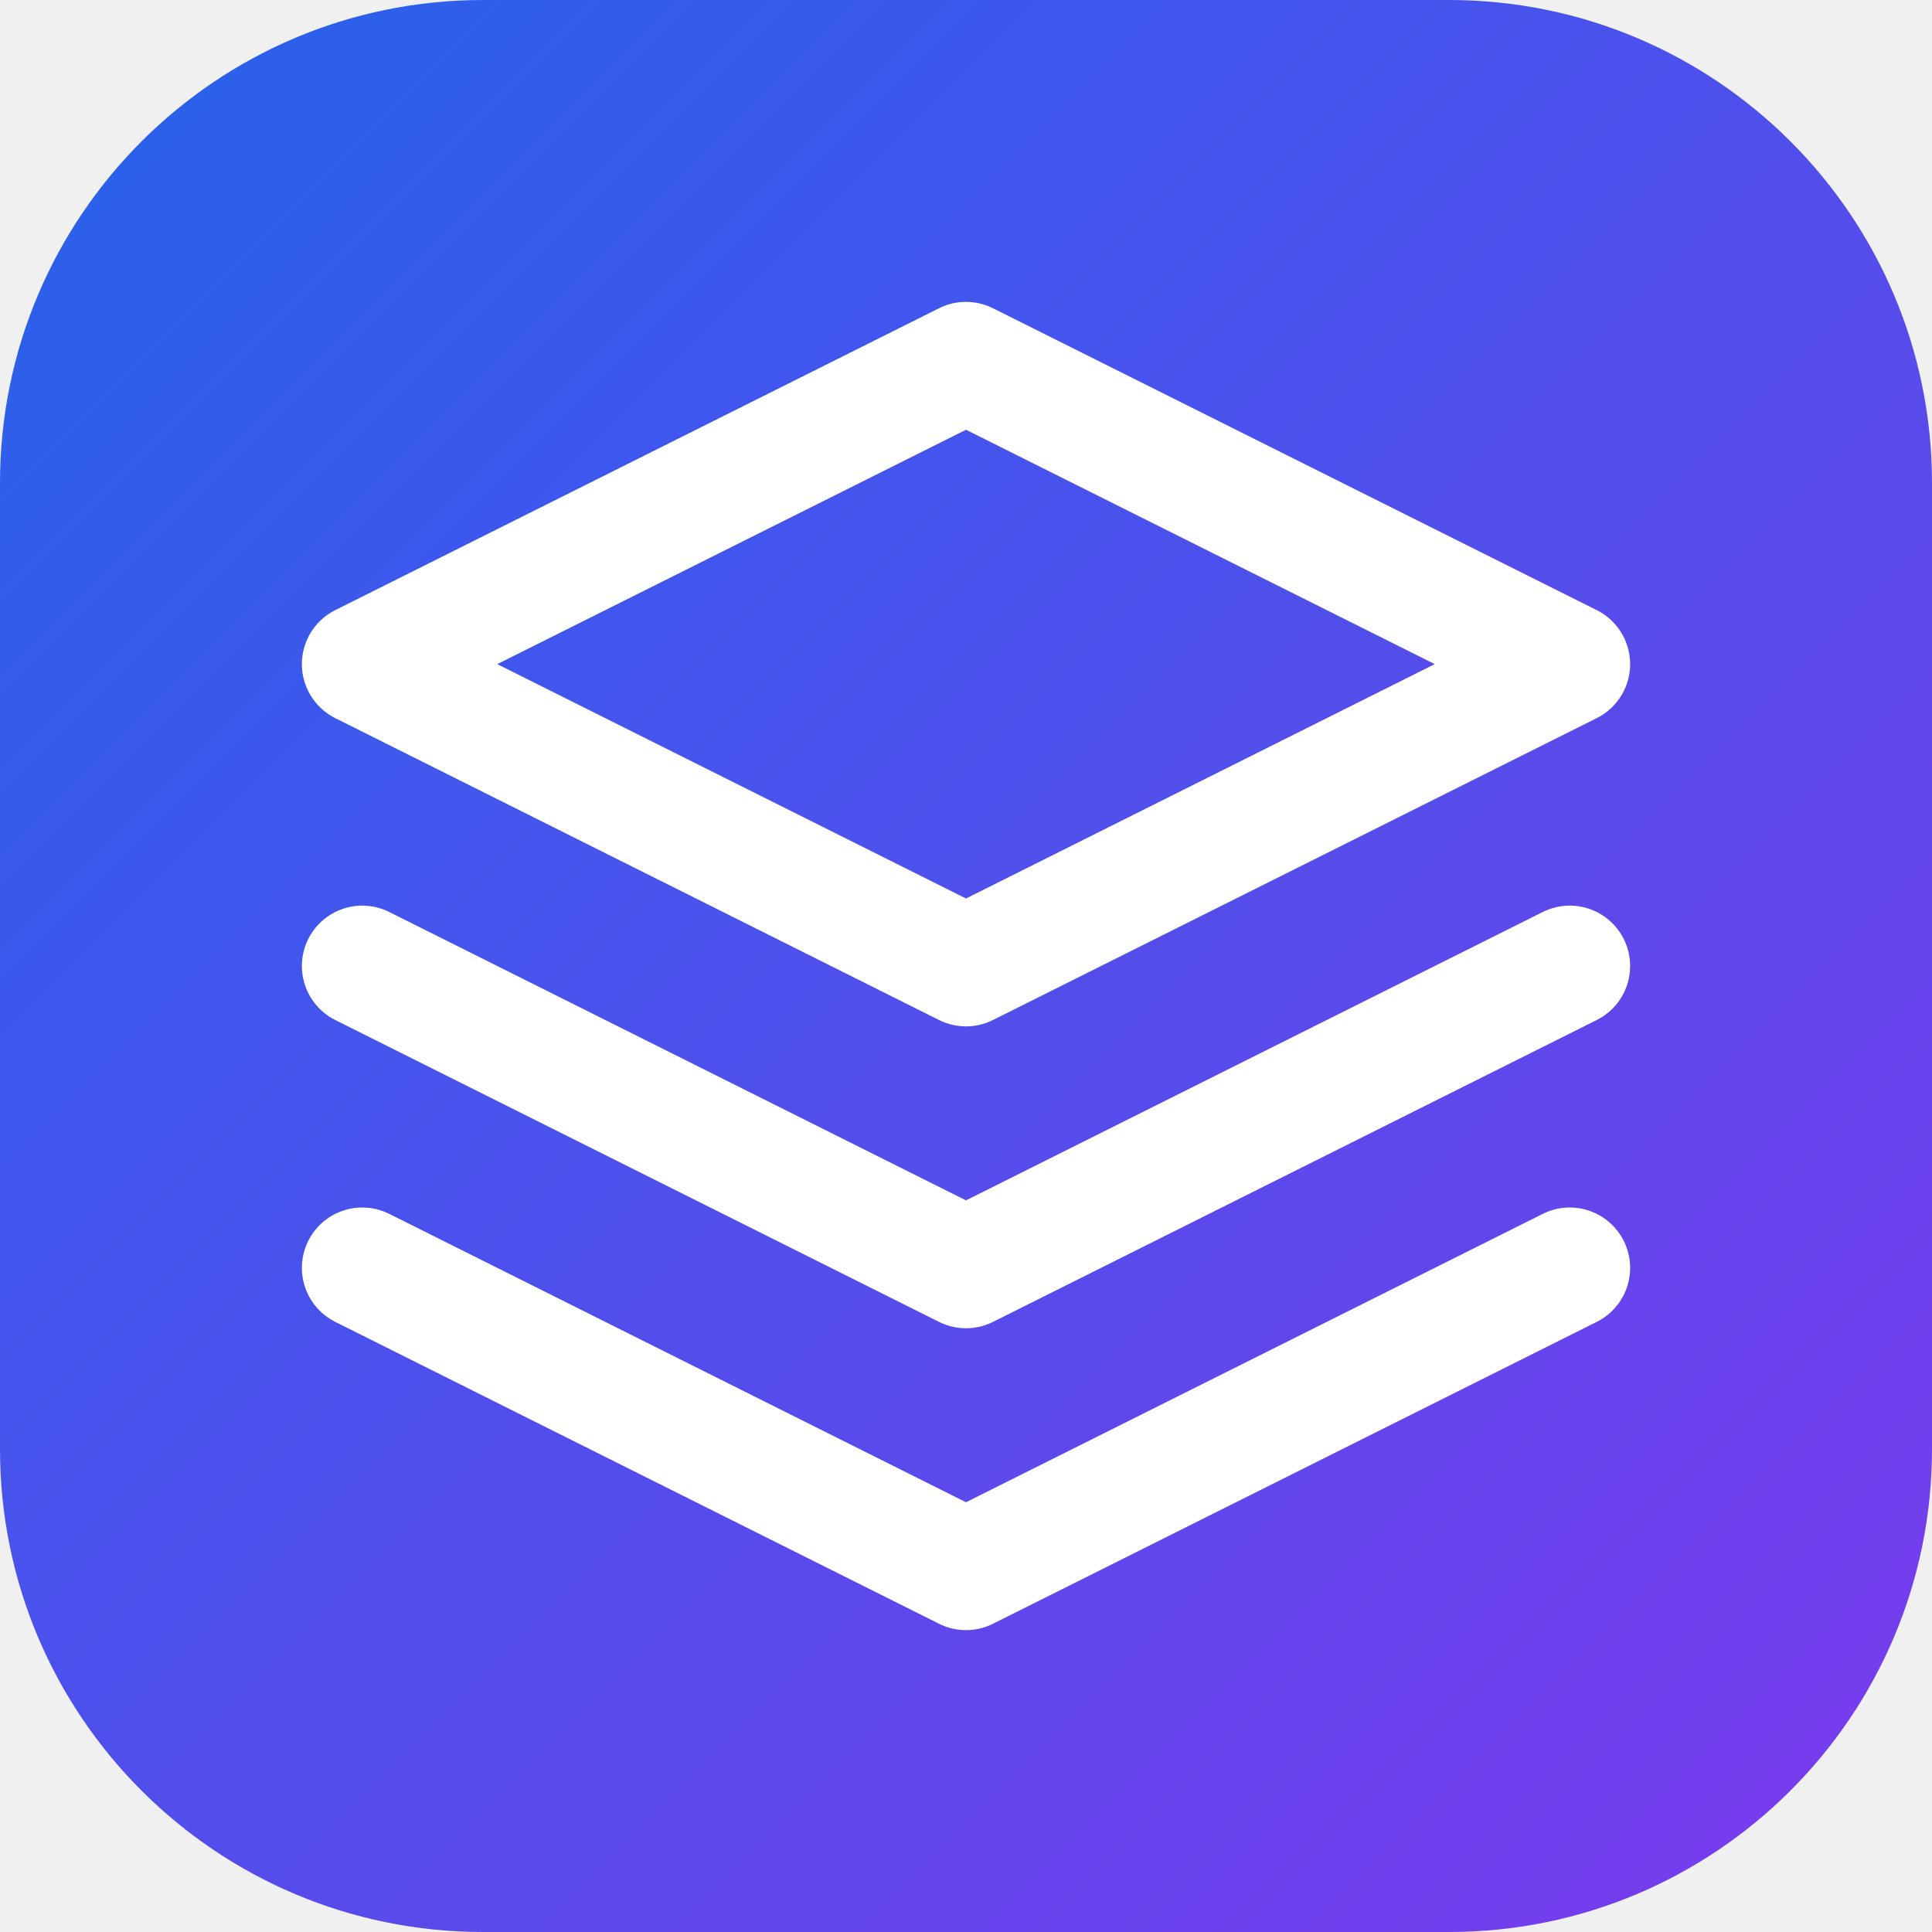
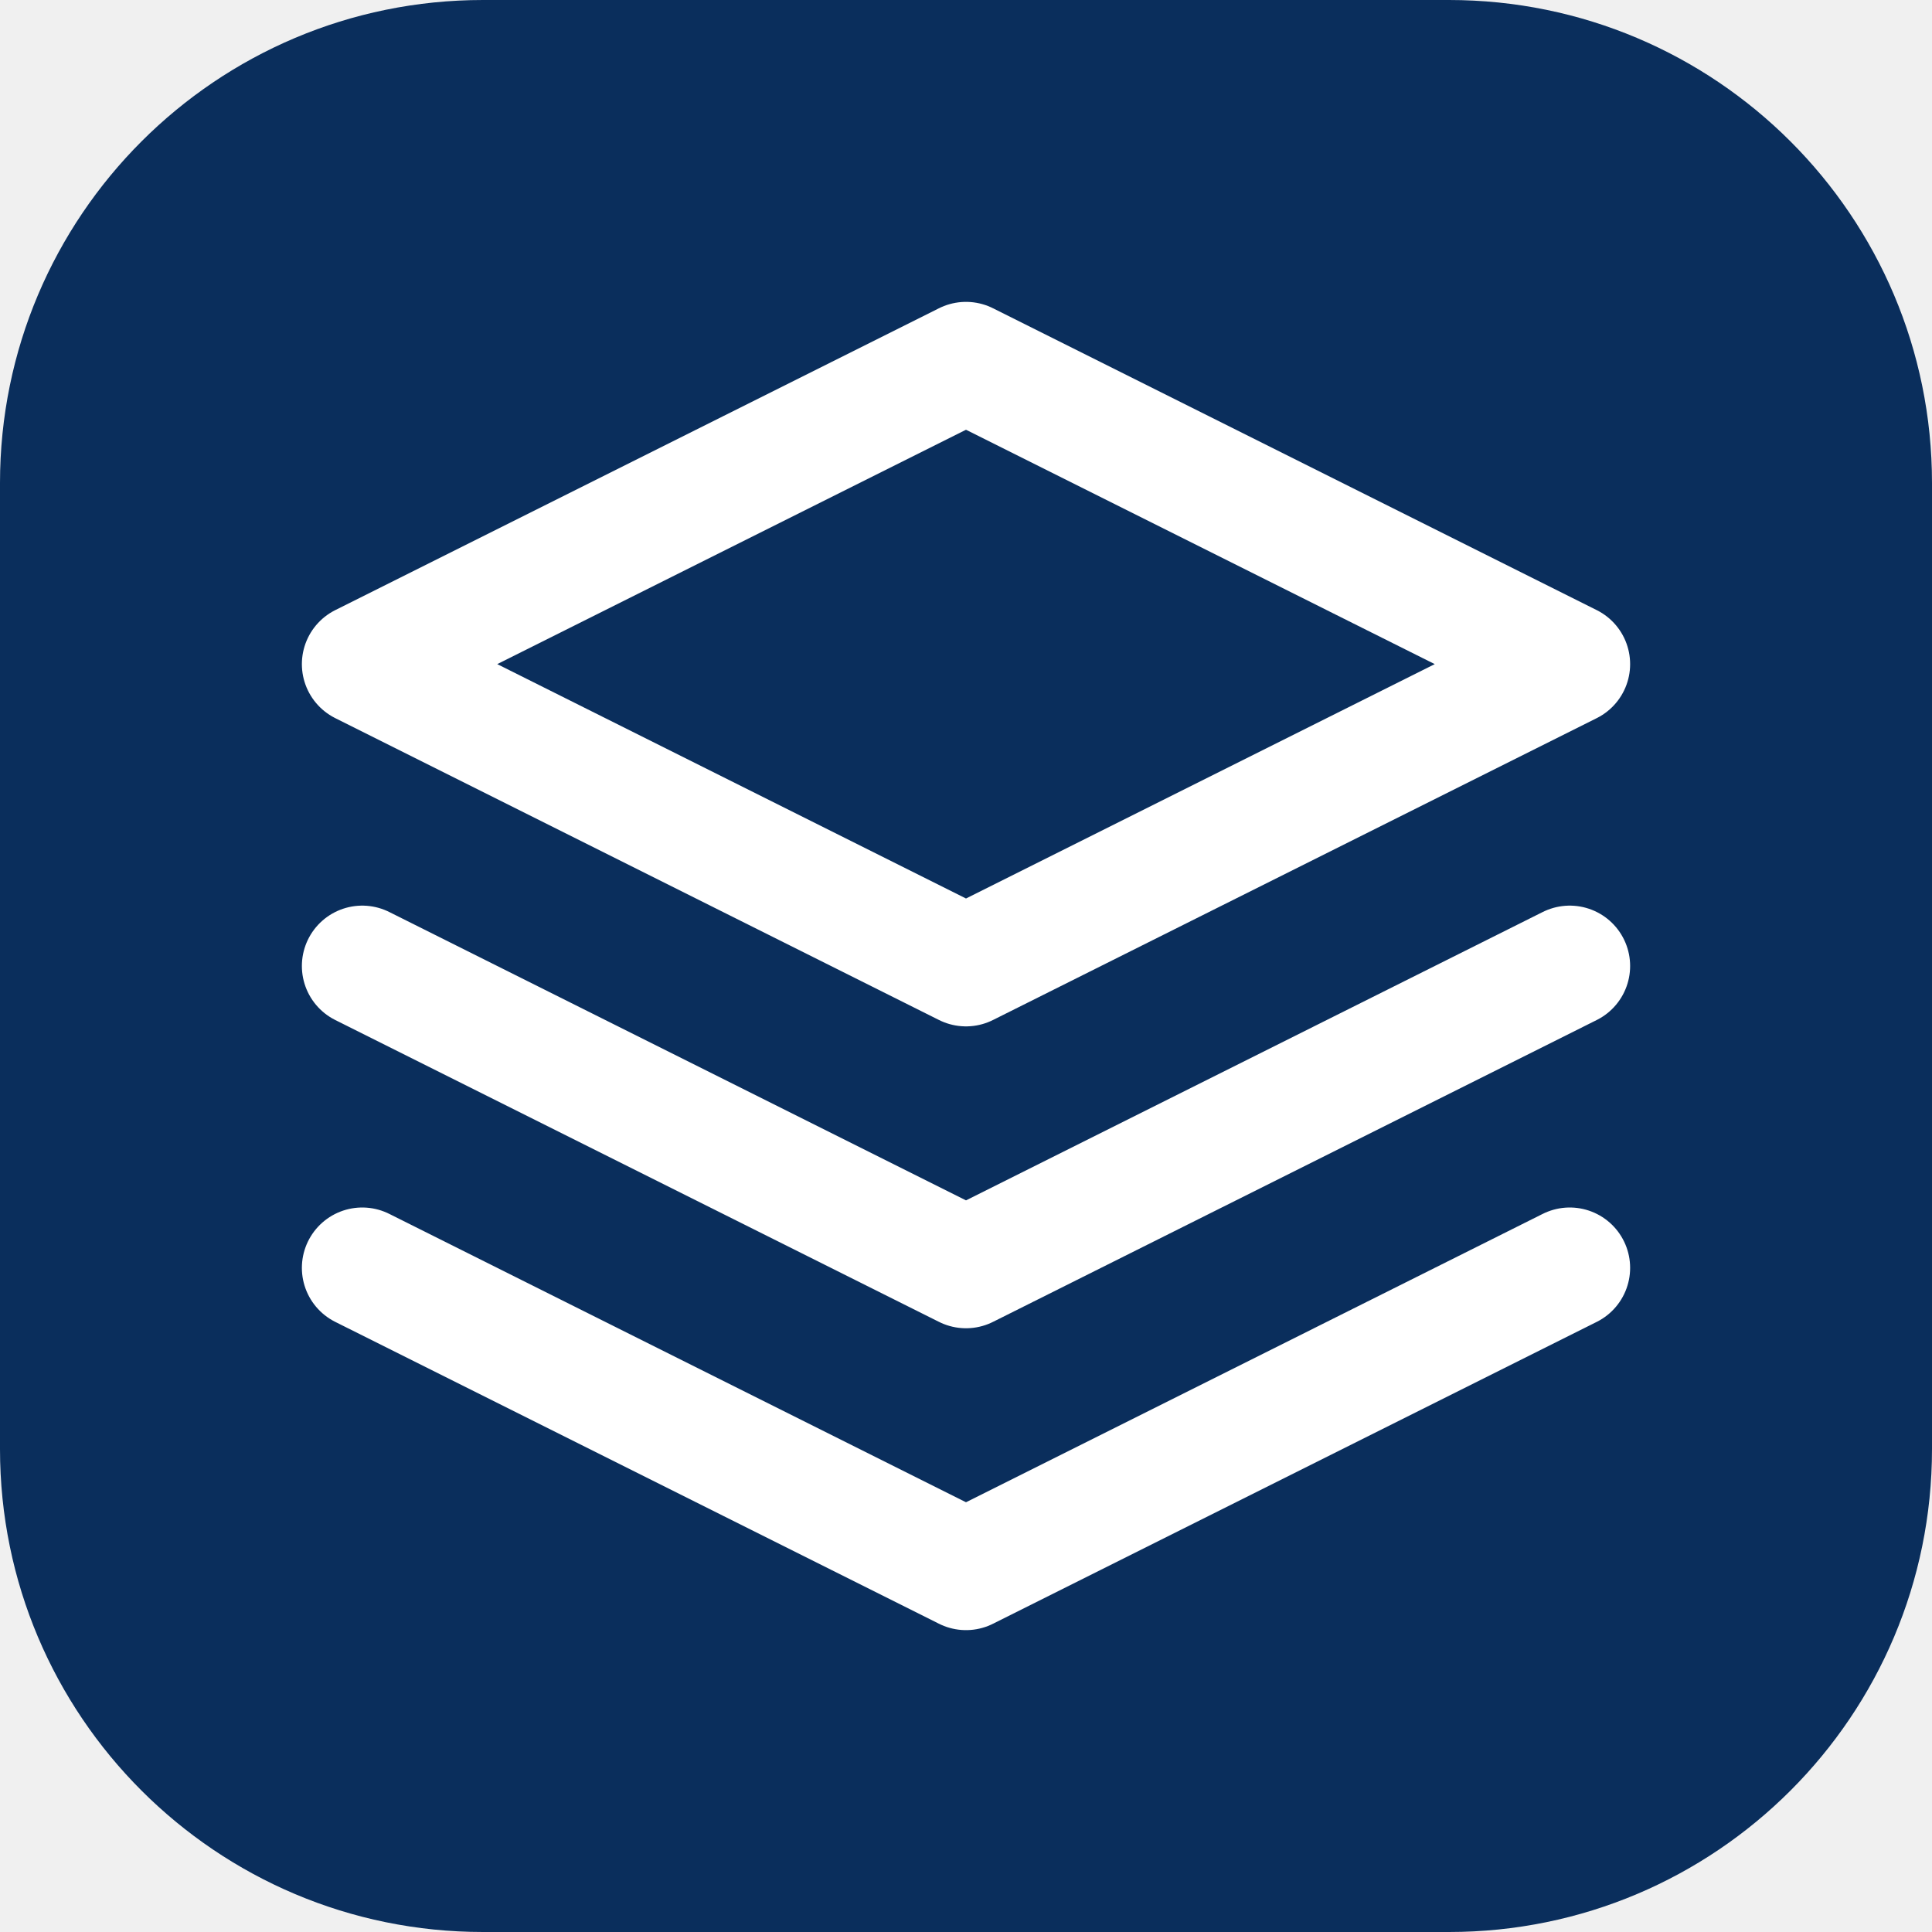
<svg xmlns="http://www.w3.org/2000/svg" width="64" height="64" viewBox="0 0 64 64">
-   <defs>
-     <linearGradient id="grad" x1="0%" y1="0%" x2="100%" y2="100%">
-       <stop offset="0%" style="stop-color:#2563eb;stop-opacity:1" />
-       <stop offset="100%" style="stop-color:#7c3aed;stop-opacity:1" />
-     </linearGradient>
-   </defs>
-   <rect x="0" y="0" width="64" height="64" rx="16" fill="url(#grad)" />
+   <rect x="0" y="0" width="64" height="64" rx="16" fill="#0a2e5c" />
  <g transform="translate(8, 8) scale(2)">
    <path d="M12 2L2 7l10 5 10-5-10-5zM2 17l10 5 10-5M2 12l10 5 10-5" fill="none" stroke="white" stroke-width="2" stroke-linejoin="round" stroke-linecap="round" />
  </g>
</svg>
